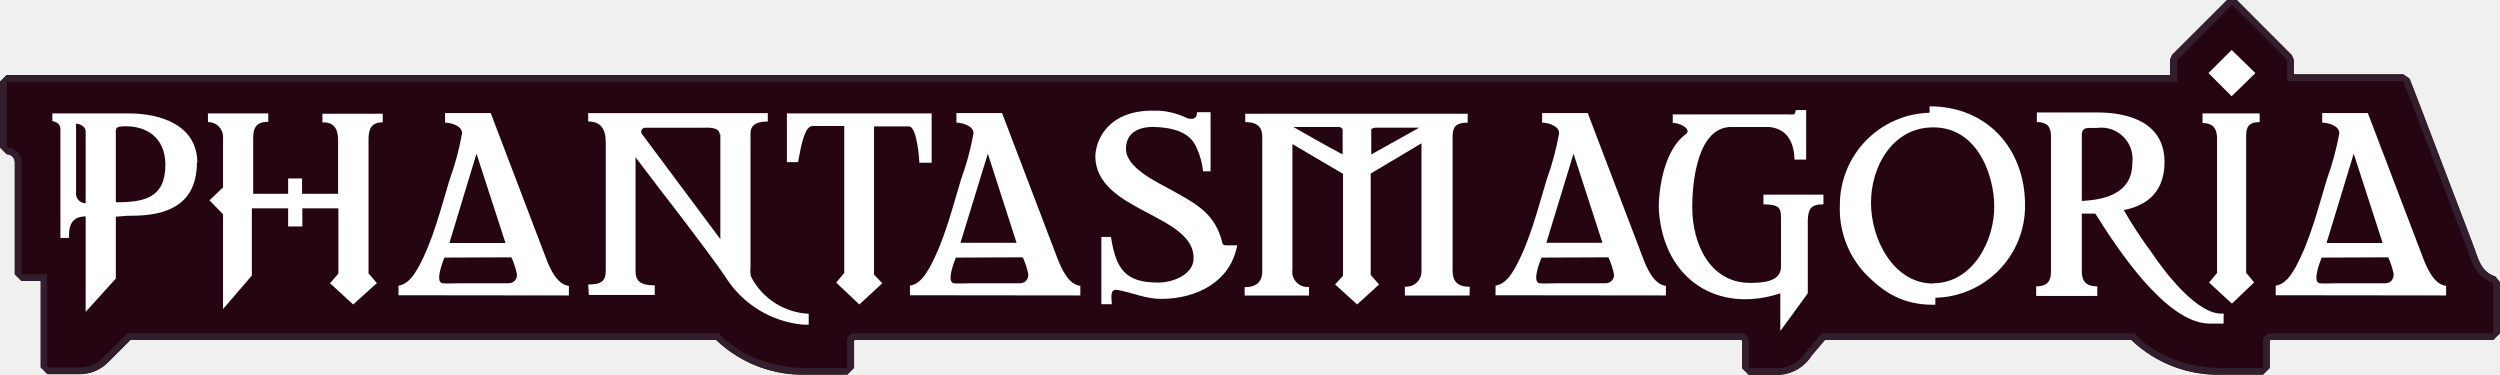
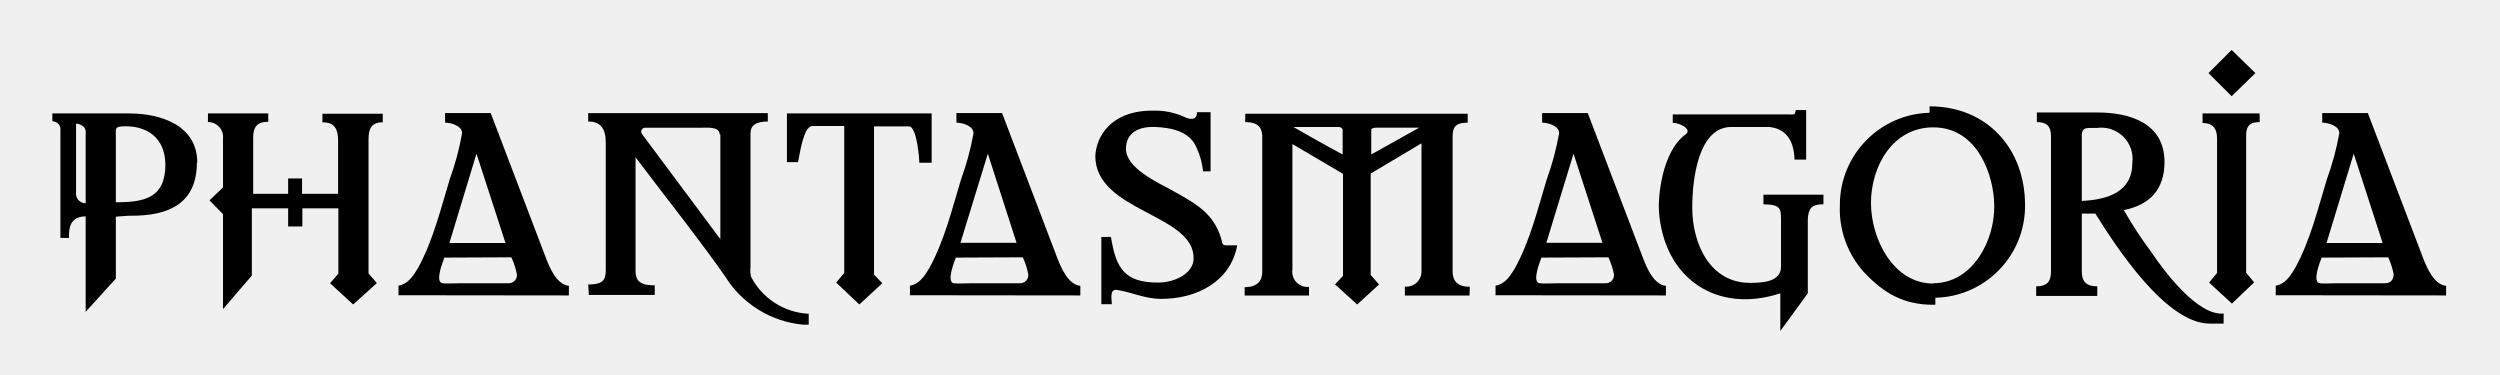
<svg xmlns="http://www.w3.org/2000/svg" viewBox="0 0 260.29 39.02">
-   <defs>
-     <style>.cls-1{fill:#260512;}.cls-2{fill:#331e2e;}.cls-3{fill:#fff;}</style>
-   </defs>
+   <defs />
  <g id="Layer_2" data-name="Layer 2">
    <g id="Layer_1-2" data-name="Layer 1">
-       <path class="cls-1" d="M260.25,29.37l-.47-.58c-1.32-.44-1.68-1.47-2.13-2.78-.1-.27-.19-.54-.3-.81l-5.5-14.43-1-2.58-.66-.45H238.82V6.23l-.21-.49L232.88,0h-1l-5.74,5.73-.2.5V7.81H.7L0,8.5v6.86l.7.7a.85.85,0,0,1,.84.84V28.56l.7.7h2v5.55c0,.11,0,.21,0,.32v3.12l.7.7H8.42a4.14,4.14,0,0,0,2.82-1.22l2.33-2.33h61A13.05,13.05,0,0,0,84.1,39h4.12l.7-.7V35.5a.11.11,0,0,1,.11-.1h92.24a.1.1,0,0,1,.1.1v2.82l.7.7h3.29a4.27,4.27,0,0,0,3.26-2L190,35.4h31.91A13.05,13.05,0,0,0,231.49,39h4.13l.7-.7V35.5a.1.1,0,0,1,.1-.1h23.17l.7-.7C260.26,29.42,260.26,29.42,260.25,29.37Z" />
-       <path class="cls-2" d="M232.38.49l5.74,5.74V8.44h12.09l1,2.58,5.5,14.44c.63,1.62.89,3.33,2.86,4,0,0,0,5.25,0,5.25H236.42a.8.8,0,0,0-.8.8v2.82h-4.13c-5.44,0-8.34-2.6-9.27-3.62H189.68l-1.63,1.95a3.69,3.69,0,0,1-2.69,1.67h-3.29V35.5a.8.8,0,0,0-.8-.8H89a.8.8,0,0,0-.81.8v2.82H84.1c-5.44,0-8.34-2.6-9.27-3.62H13.28l-2.54,2.54a3.37,3.37,0,0,1-2.32,1H4.9V35.1a2.71,2.71,0,0,1,0-.29V28.56H2.24V16.9A1.54,1.54,0,0,0,.7,15.36V8.5h226V6.23L232.38.49m.5-.49h-1l-5.74,5.73-.2.5V7.81H.7L0,8.5v6.86l.7.7a.85.85,0,0,1,.84.84V28.56l.7.7h2v5.55c0,.11,0,.21,0,.32v3.12l.7.7H8.42a4.14,4.14,0,0,0,2.82-1.22l2.33-2.33h61A13.05,13.05,0,0,0,84.1,39h4.12l.7-.7V35.5a.11.11,0,0,1,.11-.1h92.24a.1.1,0,0,1,.1.1v2.82l.7.7h3.29a4.27,4.27,0,0,0,3.26-2L190,35.4h31.91A13.05,13.05,0,0,0,231.49,39h4.13l.7-.7V35.5a.1.1,0,0,1,.1-.1h23.17l.7-.7c0-5.28,0-5.28,0-5.33l-.47-.58c-1.32-.44-1.68-1.47-2.13-2.78-.1-.27-.19-.54-.3-.81l-5.5-14.43-1-2.58-.66-.45H238.82V6.23l-.21-.49L232.88,0Z" />
-       <path class="cls-3" d="M41.49,30.74v-1c1-.16,1.58-1.06,2.06-1.89,1.54-2.82,2.34-6.1,3.27-9.17a28.86,28.86,0,0,0,1.28-4.75c.1-.8-1.12-1.16-1.76-1.16v-1h4.75l5.77,15.14c.38,1,1.12,2.73,2.37,2.85v1Zm4.78-3.92c-.16.42-1,2.5-.22,2.67.32.06,1.38,0,2,0h4.87a.85.85,0,0,0,.9-.93,7.63,7.63,0,0,0-.58-1.77ZM49.61,16l-2.82,9.3h5.84Z" />
+       <path d="M41.49,30.74v-1c1-.16,1.58-1.06,2.06-1.89,1.54-2.82,2.34-6.1,3.27-9.17a28.86,28.86,0,0,0,1.28-4.75c.1-.8-1.12-1.16-1.76-1.16v-1h4.75l5.77,15.14c.38,1,1.12,2.73,2.37,2.85v1Zm4.78-3.92c-.16.42-1,2.5-.22,2.67.32.06,1.38,0,2,0h4.87a.85.85,0,0,0,.9-.93,7.63,7.63,0,0,0-.58-1.77ZM49.61,16l-2.82,9.3h5.84Z" />
      <path class="cls-3" d="M38.37,14.47v14l.87,1L36.77,31.7l-2.41-2.21.87-1v-6.8H31.48v1.89H30V21.69H26.22v7l-3,3.49V22.3l-1.41-1.44,1.41-1.35v-5.1a1.55,1.55,0,0,0-1.57-1.7v-.9h6.28v.87c-1.15,0-1.57.54-1.57,1.63v5.87H30v-1.6h1.45v1.6h3.75V14.64c0-1.16-.35-1.93-1.63-1.9v-.9h6.28v.9C38.69,12.71,38.37,13.42,38.37,14.47Z" />
      <path class="cls-3" d="M20.5,16.91c0,4.33-3,5.58-6.9,5.55-.51,0-1,.07-1.54.1V29L8.92,32.47l0-9.94c-1.67,0-1.77,1.31-1.73,2.24h-.9V13.45c0-.68-.64-.8-.84-.84v-.8h8c3.27,0,7.09,1.22,7.09,5.13ZM8.92,13.67c0-.45-.51-.77-1-.8V20a1,1,0,0,0,1,1.16Zm3.75-.51c-.7.06-.61.29-.61.9l0,7c3,0,5.16-.45,5.16-3.95C17.19,14.31,15.24,13,12.67,13.16Z" />
      <path class="cls-3" d="M66.17,16.37V28.2c0,1,.42,1.51,2,1.51v1l-6.86,0-.07-1.09c1.44,0,1.83-.39,1.83-1.48l0-13.31c0-1.44-.55-2.18-1.83-2.18v-.87h18.7l0,.87c-1.29,0-1.8.45-1.8,1.22V27.82a2.78,2.78,0,0,0,.06,1,7.14,7.14,0,0,0,6,3.85l0,1.13-.61,0a10.71,10.71,0,0,1-8.08-5c-2-2.92-6.45-8.63-6.45-8.63ZM74.93,14c0-.86-1.41-.7-2-.7H67.2a.41.41,0,0,0-.35.67L75,24.9V14Z" />
      <path class="cls-3" d="M83.57,14.64c-.16.54-.29,1.21-.48,2.24H81.93V11.81H97v5.13H95.72c0-.19-.22-3.78-1.09-3.78H91l0,15.43.86.9L89.47,31.7l-2.41-2.28.84-1,0-15.3H84.66C84,13.1,83.76,14.06,83.57,14.64Z" />
      <path class="cls-3" d="M94.74,30.74v-1c1-.16,1.57-1.06,2.05-1.89,1.54-2.82,2.34-6.1,3.27-9.17a28.9,28.9,0,0,0,1.29-4.75c.09-.8-1.13-1.16-1.77-1.16v-1h4.75l5.77,15.14c.39,1,1.13,2.73,2.38,2.85v1Zm4.78-3.92c-.16.42-1,2.5-.23,2.67.32.06,1.38,0,2,0h4.87a.85.85,0,0,0,.9-.93,7.59,7.59,0,0,0-.57-1.77ZM102.85,16,100,25.28h5.84Z" />
      <path class="cls-3" d="M120.89,31.12c-1.63,0-3-.67-4.55-.93-.87-.16-.58,1-.58,1.48h-1.09v-7h1c.52,3.34,1.48,4.75,4.91,4.75,1.67,0,3.63-.9,3.69-2.44.19-4.71-10.23-4.91-10.23-10.74a4.74,4.74,0,0,1,.38-1.64c1-2.24,3.21-3.11,5.65-3.08a7.32,7.32,0,0,1,3.21.64c.54.29,1.38.42,1.34-.48h1.42v6.16h-.78a7.54,7.54,0,0,0-.67-2.44c-.7-1.76-2.72-2.12-4.36-2.18s-3,.58-3,2.28c0,2,3.24,3.46,4.87,4.36,2.6,1.44,4.46,2.47,5.17,5.45.06.26.35.23.54.23h1C128.14,29.29,124.64,31.12,120.89,31.12Z" />
      <path class="cls-3" d="M153,30.77h-6.73v-.93A1.58,1.58,0,0,0,148,28.23V14.92l-5.29,3.15V28.62l.87,1L141.3,31.7,139,29.61l.83-.89V18.1L134.56,15V28.07a1.58,1.58,0,0,0,1.73,1.8v.9h-6.7V29.9c1.35,0,1.83-.7,1.83-1.6l0-14.08c0-.9-.42-1.51-1.77-1.51v-.87h23.16l0,.93c-1.32,0-1.57.52-1.57,1.48v14c0,1,.51,1.61,1.79,1.61ZM139.41,13.22l-4.75,0c1.57.9,3.5,2,5.13,2.86V13.45A.52.52,0,0,0,139.41,13.22Zm3.88.07c-.13,0-.52.06-.52.19v2.6l5-2.79Z" />
      <path class="cls-3" d="M155.71,30.74v-1c1-.16,1.58-1.06,2.06-1.89,1.54-2.82,2.34-6.1,3.27-9.17a28.86,28.86,0,0,0,1.28-4.75c.1-.8-1.12-1.16-1.76-1.16v-1h4.75l5.77,15.14c.38,1,1.12,2.73,2.37,2.85v1Zm4.78-3.92c-.16.42-1,2.5-.22,2.67.32.06,1.38,0,2,0h4.87a.85.85,0,0,0,.9-.93,7.63,7.63,0,0,0-.58-1.77ZM163.83,16,161,25.28h5.84Z" />
      <path class="cls-3" d="M174.16,11.91h12a3.74,3.74,0,0,0,.58,0c.1,0,.16-.07.23-.45h1.08v5.16h-1.21c-.07-2.24-1.09-3.24-2.64-3.4h-3.94c-3.43,0-4.07,5.42-4.07,8.38,0,3.84,1.89,7.85,6,7.85,1.18,0,3.24-.06,3.24-1.66V23.36c0-1.61.13-2.05-1.83-2.09v-1h6.25v1c-1.31,0-1.57.48-1.63,1.61,0,.32,0,.64,0,.93v6.73l-2.86,3.92s0-2.92,0-3.92c-6.54,2.15-12.12-1.47-12.64-8.56-.09-1.28.23-6.13,2.79-8,.68-.51-.57-1.19-1.35-1.19Z" />
      <path class="cls-3" d="M201.5,31v.73h-.22c-3.08,0-5.13-1.18-7.22-3.4a9.82,9.82,0,0,1-2.5-7,9.59,9.59,0,0,1,9.34-9.59v-.67c6,0,9.94,4.42,9.94,10.29A9.56,9.56,0,0,1,201.5,31Zm-.22-1.51c4.11,0,6.42-4.46,6.35-8.09,0-2.85-1.57-8.14-6.35-8.14-4.23,0-6.48,4.07-6.48,7.86S197.14,29.52,201.28,29.52Z" />
      <path class="cls-3" d="M231.51,33.69c-.68,0-1.06,0-1.45,0-4.55,0-9.75-8-11.9-11.45h-1.41v6c0,.9.29,1.57,1.61,1.57v1H212l0-1c1.29,0,1.54-.67,1.54-1.57V14.15c0-1-.45-1.44-1.47-1.44v-1h6.29c3.2,0,7,1,7,5.16,0,2.92-1.61,4.49-4.24,5a42.93,42.93,0,0,0,2.83,4.33c1.34,2,4.87,6.73,7.57,6.44ZM218.32,13.32c-.29,0-.8,0-.8,0-.86,0-.77.57-.77,1.15l0,6.45c2.69-.13,5.26-.93,5.26-3.95A3.26,3.26,0,0,0,218.32,13.32Z" />
      <path class="cls-3" d="M235.27,12.71c-1.19,0-1.41.58-1.41,1.44V28.4l.83,1-2.31,2.21L230,29.42l.83-1v-14c0-.87-.29-1.61-1.51-1.61v-1h5.94Z" />
      <polygon class="cls-3" points="232.35 10.02 229.94 7.61 232.35 5.2 234.82 7.61 232.35 10.02" />
      <path class="cls-3" d="M236.94,30.74v-1c1-.16,1.57-1.06,2.05-1.89,1.54-2.82,2.34-6.1,3.27-9.17a28.9,28.9,0,0,0,1.29-4.75c.1-.8-1.12-1.16-1.77-1.16v-1h4.75l5.77,15.14c.39,1,1.13,2.73,2.38,2.85v1Zm4.78-3.92c-.16.42-1,2.5-.22,2.67.31.06,1.37,0,1.95,0h4.88c.58,0,.86-.36.89-.93a7.59,7.59,0,0,0-.57-1.77ZM245.06,16l-2.83,9.3h5.84Z" />
    </g>
  </g>
</svg>
